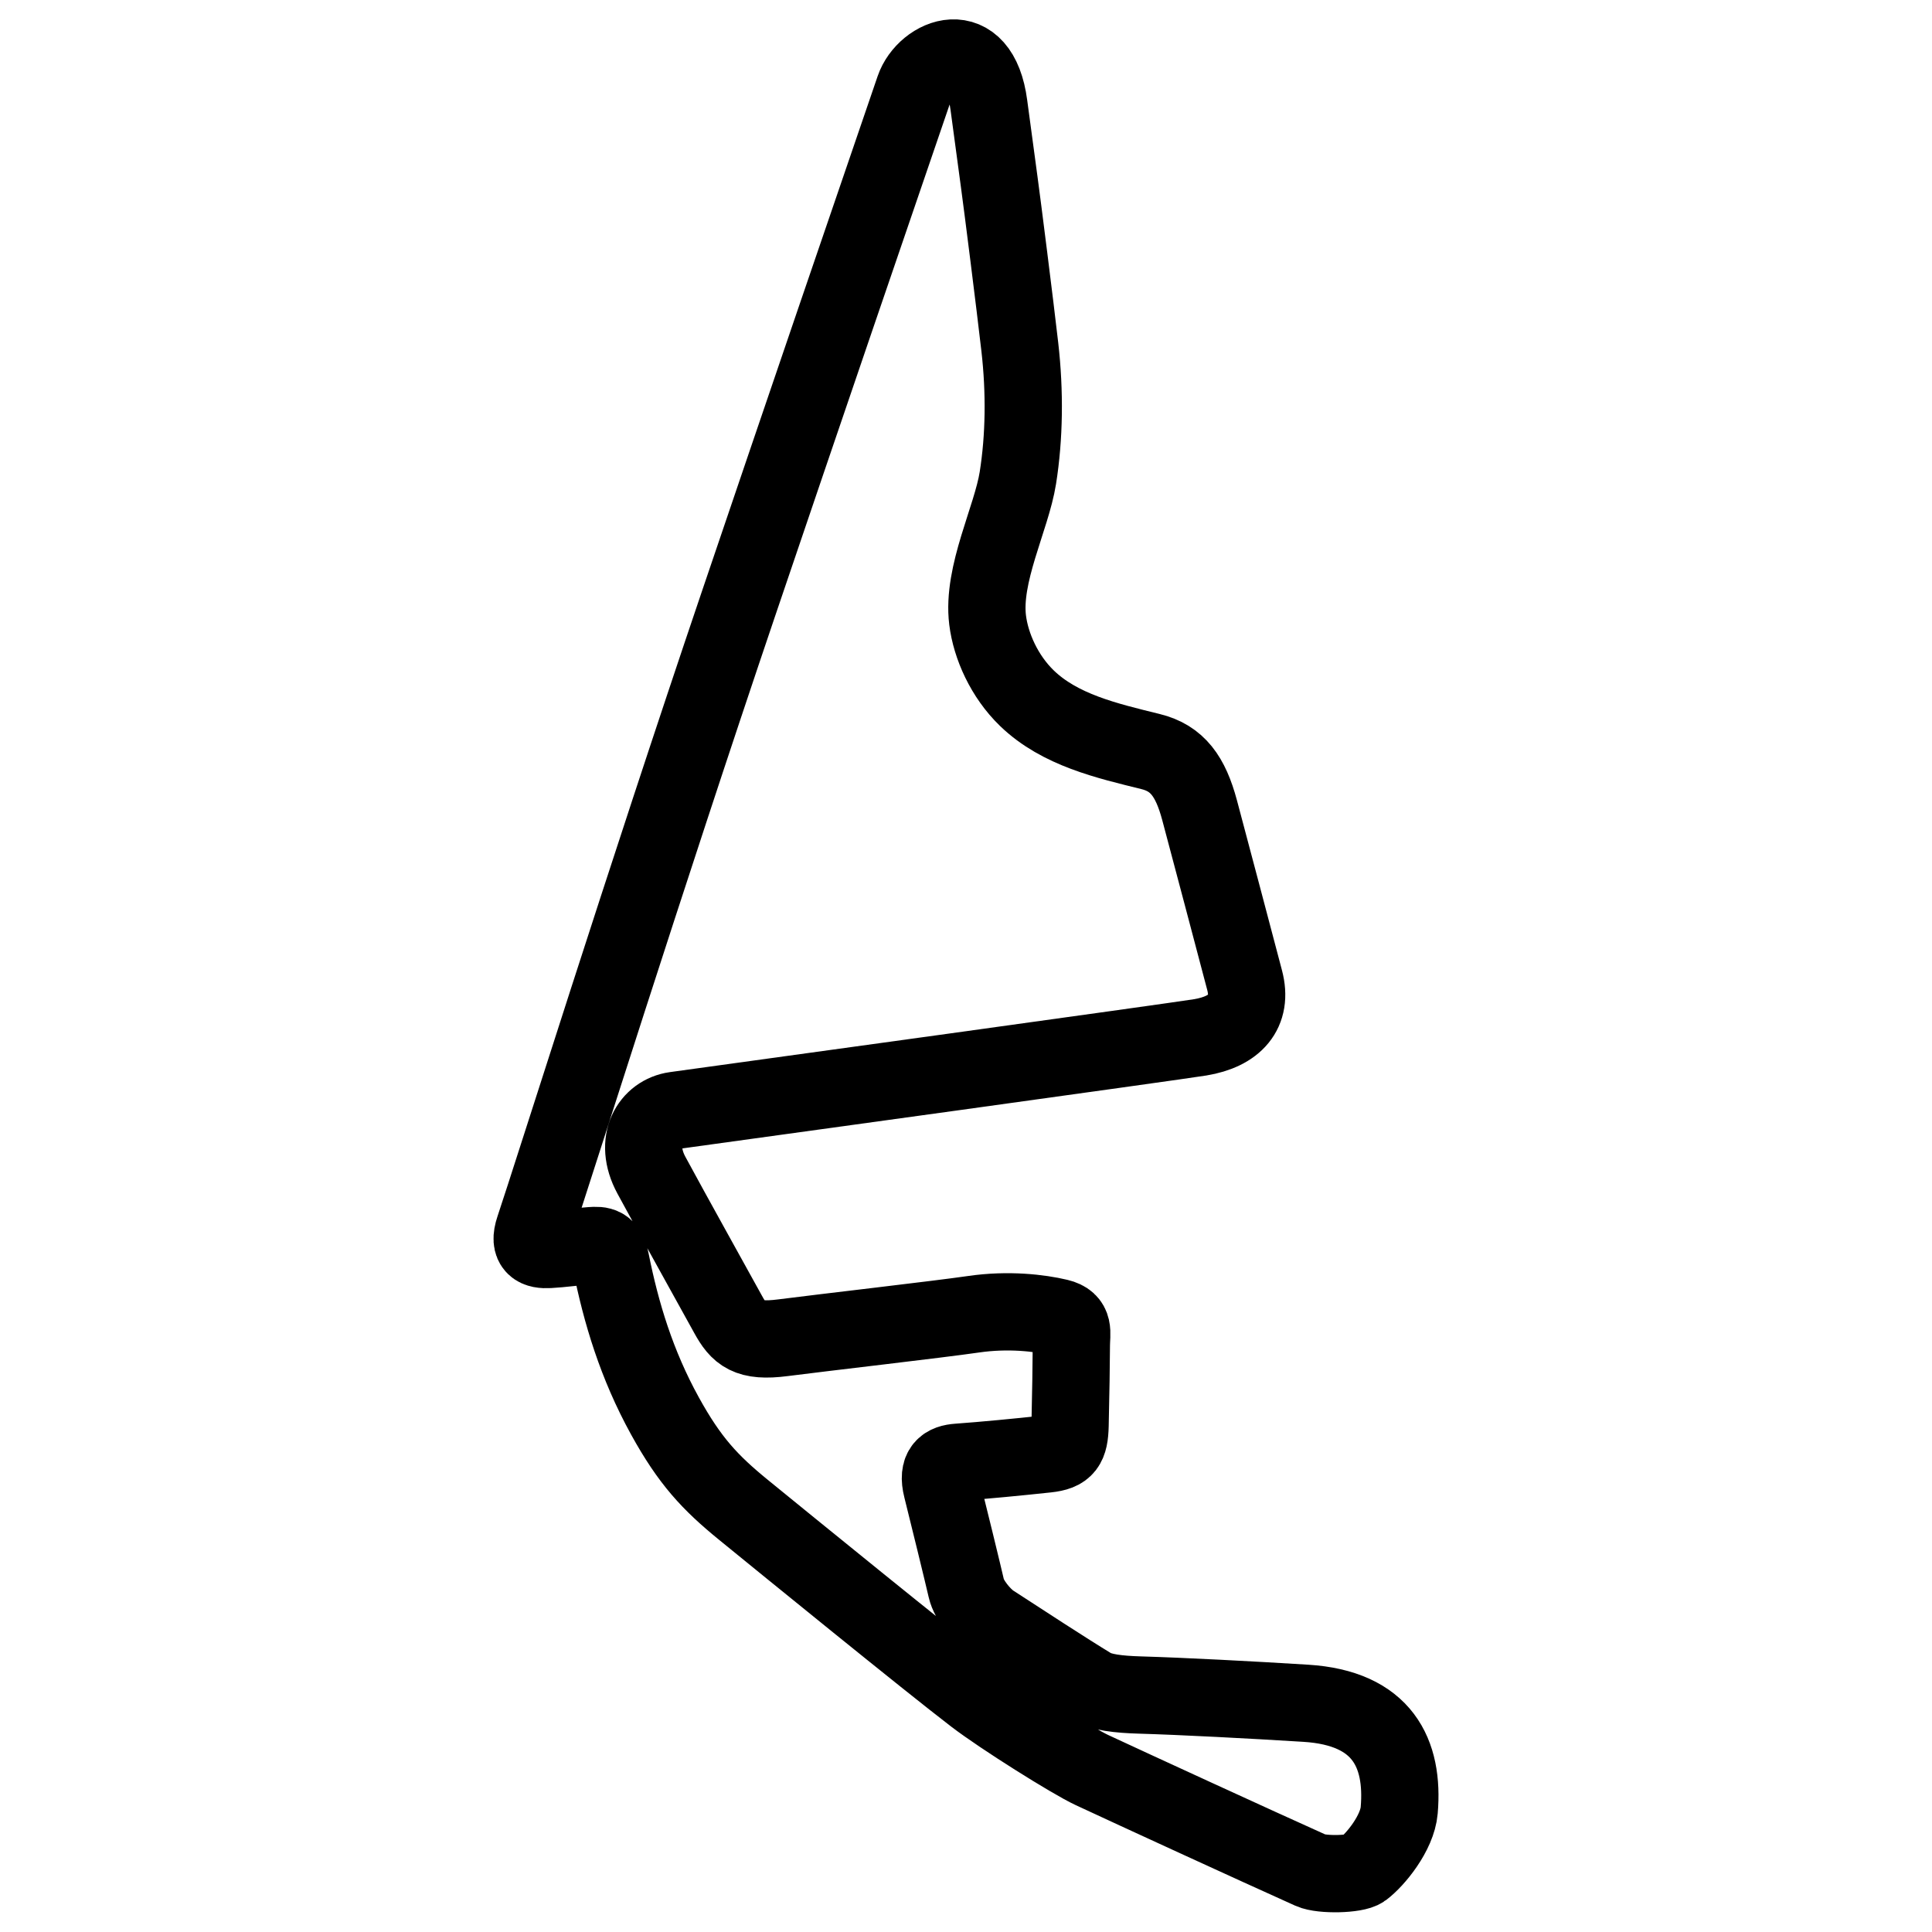
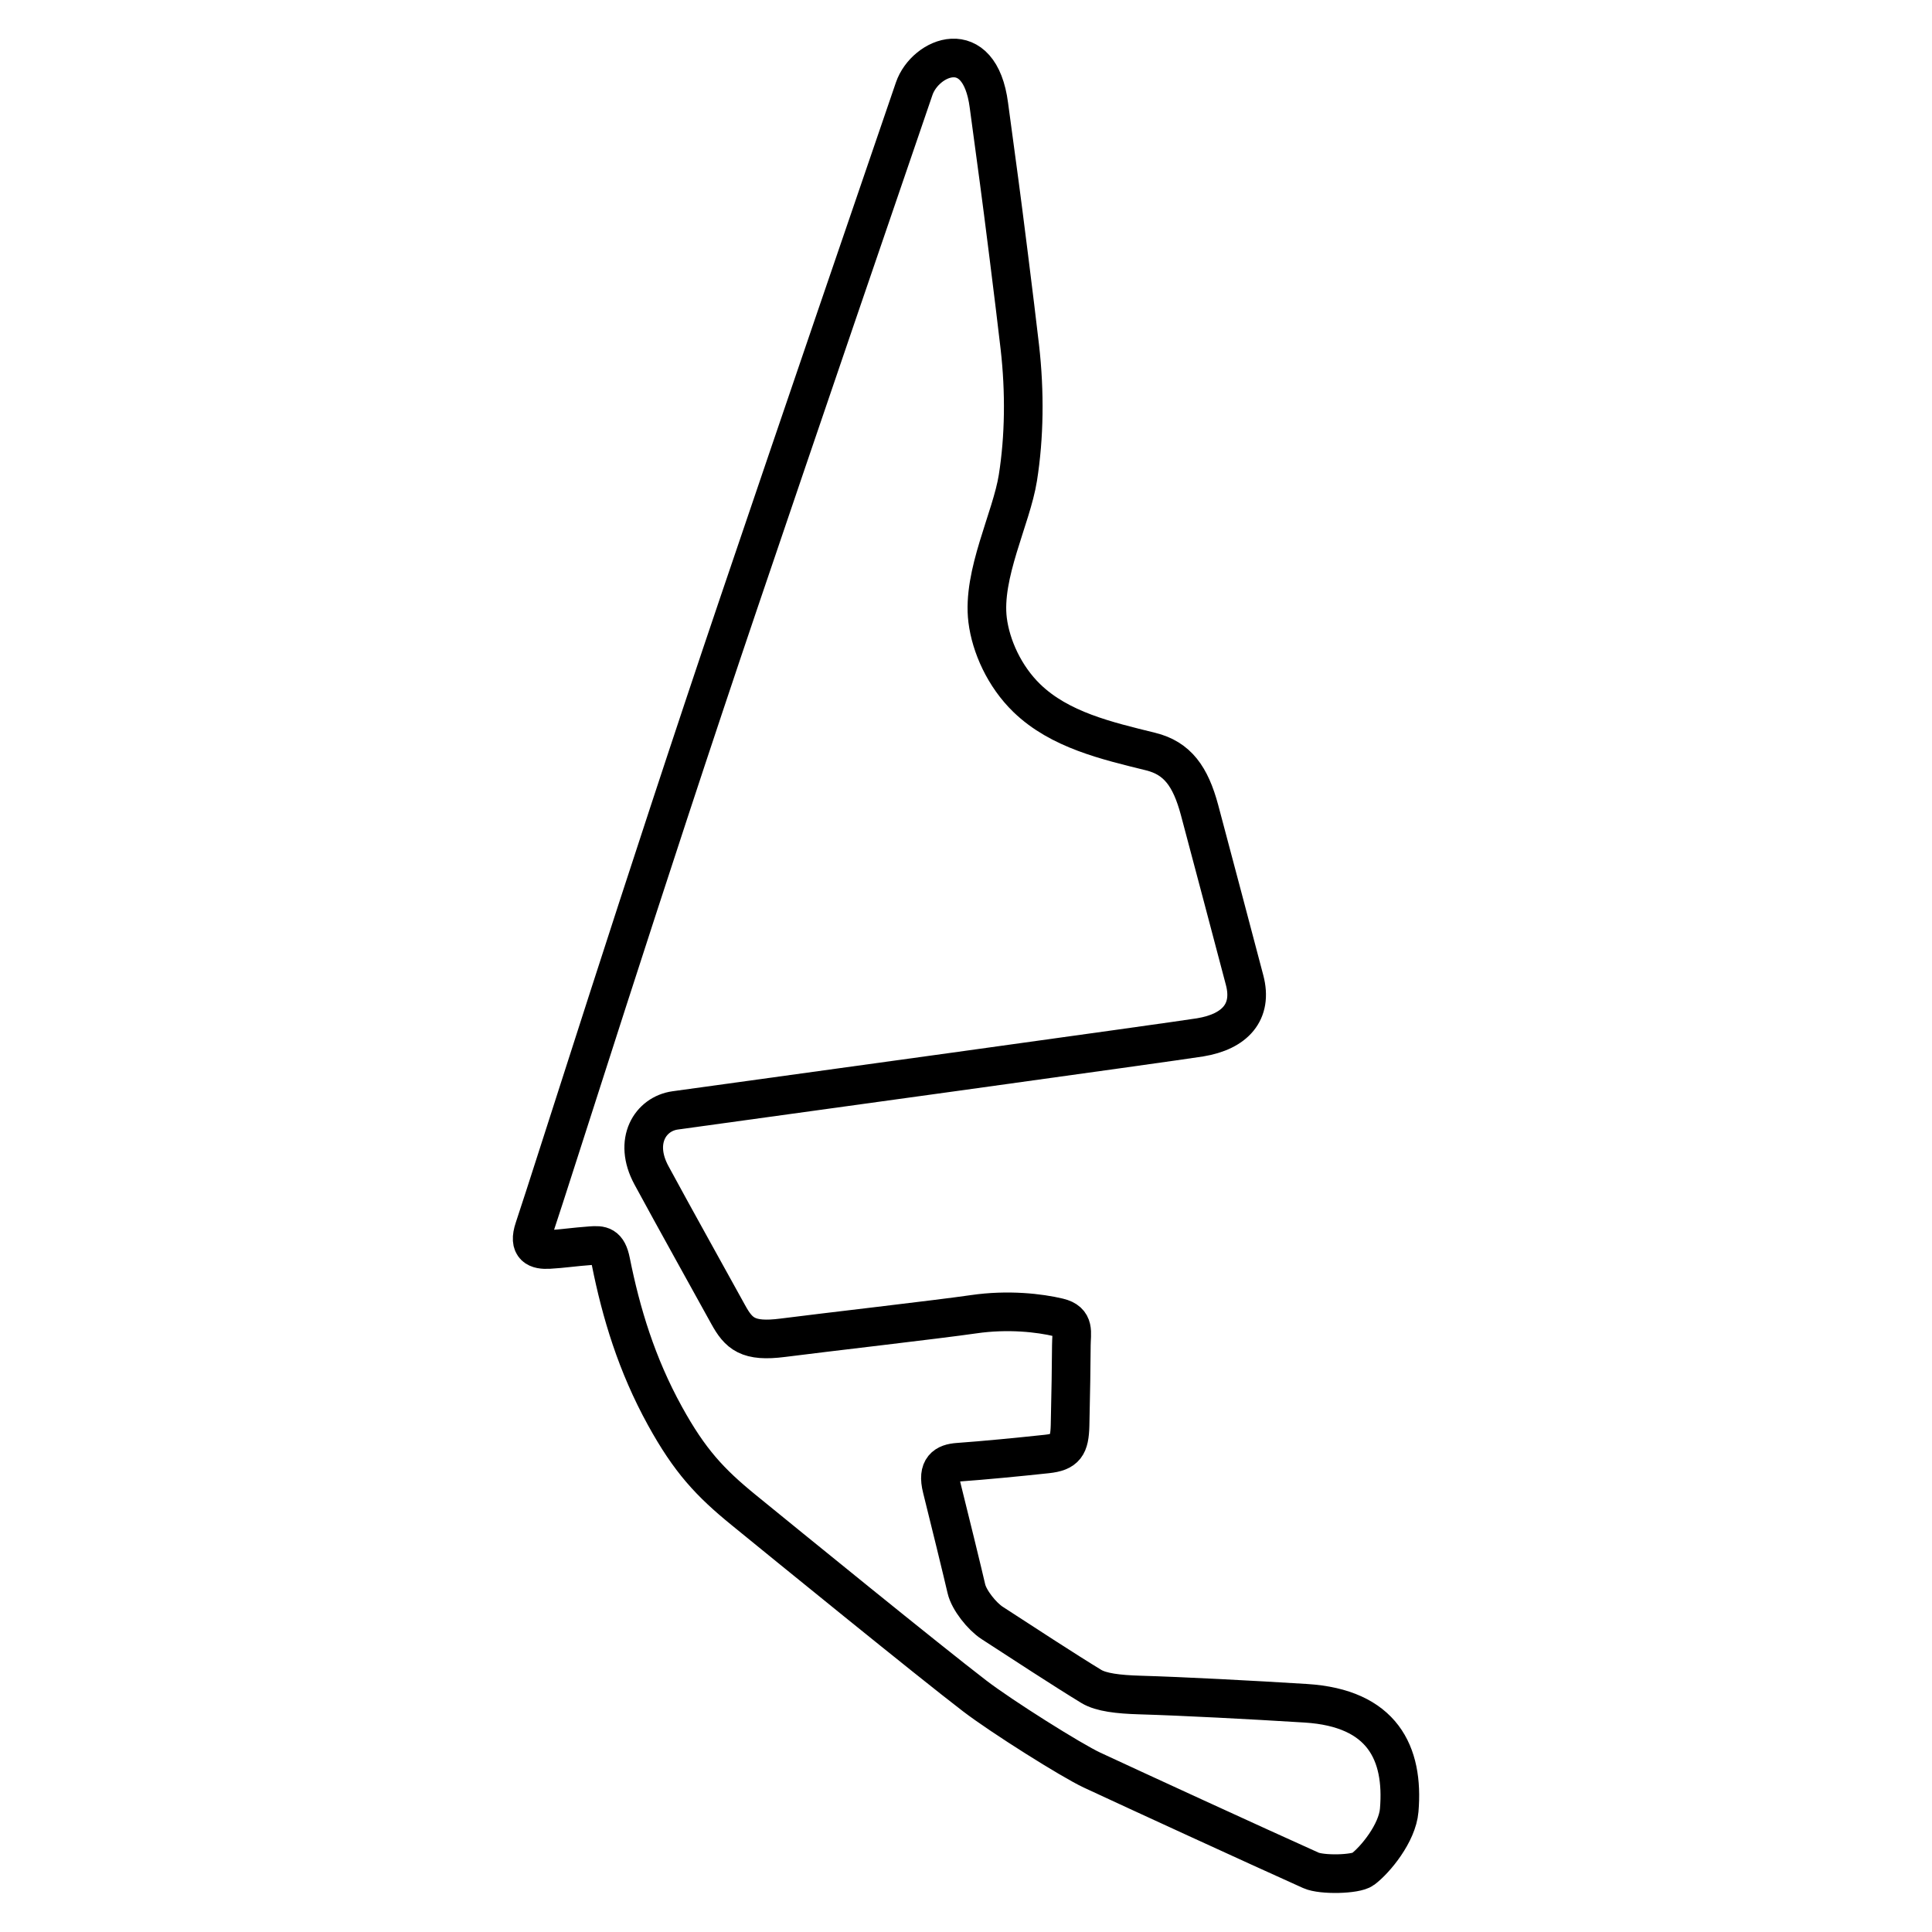
<svg xmlns="http://www.w3.org/2000/svg" width="500" height="500" xml:space="preserve">
-   <path style="fill: none; stroke: #000; stroke-width: 20; stroke-linejoin: round; stroke-dasharray: none; stroke-opacity: 1;" d="M191.25 155.874c16.09-47.466 35.643-104.64 45.341-132.916 2.862-8.345 16.92-14.272 19.337 4.301.344 2.64 2.21 16.484 2.667 19.807.833 6.081 4.058 31.57 5.334 42.735 1.334 11.67 1.167 23.34-.5 33.86-1.667 10.518-9.31 24.94-7.835 36.817.834 6.709 4.324 14.567 10.169 20.217 8.502 8.218 20.67 11.012 32.006 13.807 6.968 1.717 10.335 6.448 12.669 15.121 2.167 8.054 9.755 36.794 11.668 44.05 2.168 8.219-2.5 13.314-11.502 14.793-6.325 1.04-117.854 16.437-135.857 18.902-6.412.879-10.94 7.925-6.168 16.765 5.5 10.191 16.503 29.915 19.837 35.997 2.768 5.05 5.146 7.249 14.169 6.081 10.168-1.315 40.34-4.767 49.342-6.081 9.002-1.315 17.17-.33 22.004.821 4.349 1.035 3.334 3.945 3.334 7.232 0 3.288-.167 14.136-.333 20.71-.135 5.27-1.175 6.879-6.001 7.397-7.668.822-16.17 1.644-23.005 2.137-3.155.227-5.5 1.479-4.167 6.739 1.334 5.26 5.668 23.01 6.334 25.97.667 2.958 4.041 7.168 6.668 8.875 7.335 4.767 19.17 12.492 25.672 16.437 2.539 1.54 7.005 2.056 12.502 2.22 11.169.328 28.622 1.242 43.008 2.136 19.837 1.234 25.422 12.903 24.17 27.696-.498 5.906-6.167 12.82-9.39 15.232-1.86 1.392-10.629 1.589-13.453.32-14.756-6.629-45.618-20.811-56.67-25.96-5.264-2.453-23.389-13.853-30.34-19.177-11.946-9.151-49.07-39.375-59.844-48.16-8.668-7.067-13.909-12.658-20.337-24.326-7.334-13.313-11.335-26.627-14.002-39.94-.85-4.244-2.487-4.304-5.168-4.11-4.5.33-7.324.795-10.835.987-3 .164-5.461-.586-3.834-5.425 4.914-14.624 28.362-89.355 53.01-162.067z" />
+   <path style="fill: none; stroke: #000; stroke-width: 10; stroke-linejoin: round; stroke-dasharray: none; stroke-opacity: 1;" d="M191.25 155.874c16.09-47.466 35.643-104.64 45.341-132.916 2.862-8.345 16.92-14.272 19.337 4.301.344 2.64 2.21 16.484 2.667 19.807.833 6.081 4.058 31.57 5.334 42.735 1.334 11.67 1.167 23.34-.5 33.86-1.667 10.518-9.31 24.94-7.835 36.817.834 6.709 4.324 14.567 10.169 20.217 8.502 8.218 20.67 11.012 32.006 13.807 6.968 1.717 10.335 6.448 12.669 15.121 2.167 8.054 9.755 36.794 11.668 44.05 2.168 8.219-2.5 13.314-11.502 14.793-6.325 1.04-117.854 16.437-135.857 18.902-6.412.879-10.94 7.925-6.168 16.765 5.5 10.191 16.503 29.915 19.837 35.997 2.768 5.05 5.146 7.249 14.169 6.081 10.168-1.315 40.34-4.767 49.342-6.081 9.002-1.315 17.17-.33 22.004.821 4.349 1.035 3.334 3.945 3.334 7.232 0 3.288-.167 14.136-.333 20.71-.135 5.27-1.175 6.879-6.001 7.397-7.668.822-16.17 1.644-23.005 2.137-3.155.227-5.5 1.479-4.167 6.739 1.334 5.26 5.668 23.01 6.334 25.97.667 2.958 4.041 7.168 6.668 8.875 7.335 4.767 19.17 12.492 25.672 16.437 2.539 1.54 7.005 2.056 12.502 2.22 11.169.328 28.622 1.242 43.008 2.136 19.837 1.234 25.422 12.903 24.17 27.696-.498 5.906-6.167 12.82-9.39 15.232-1.86 1.392-10.629 1.589-13.453.32-14.756-6.629-45.618-20.811-56.67-25.96-5.264-2.453-23.389-13.853-30.34-19.177-11.946-9.151-49.07-39.375-59.844-48.16-8.668-7.067-13.909-12.658-20.337-24.326-7.334-13.313-11.335-26.627-14.002-39.94-.85-4.244-2.487-4.304-5.168-4.11-4.5.33-7.324.795-10.835.987-3 .164-5.461-.586-3.834-5.425 4.914-14.624 28.362-89.355 53.01-162.067z" />
</svg>
